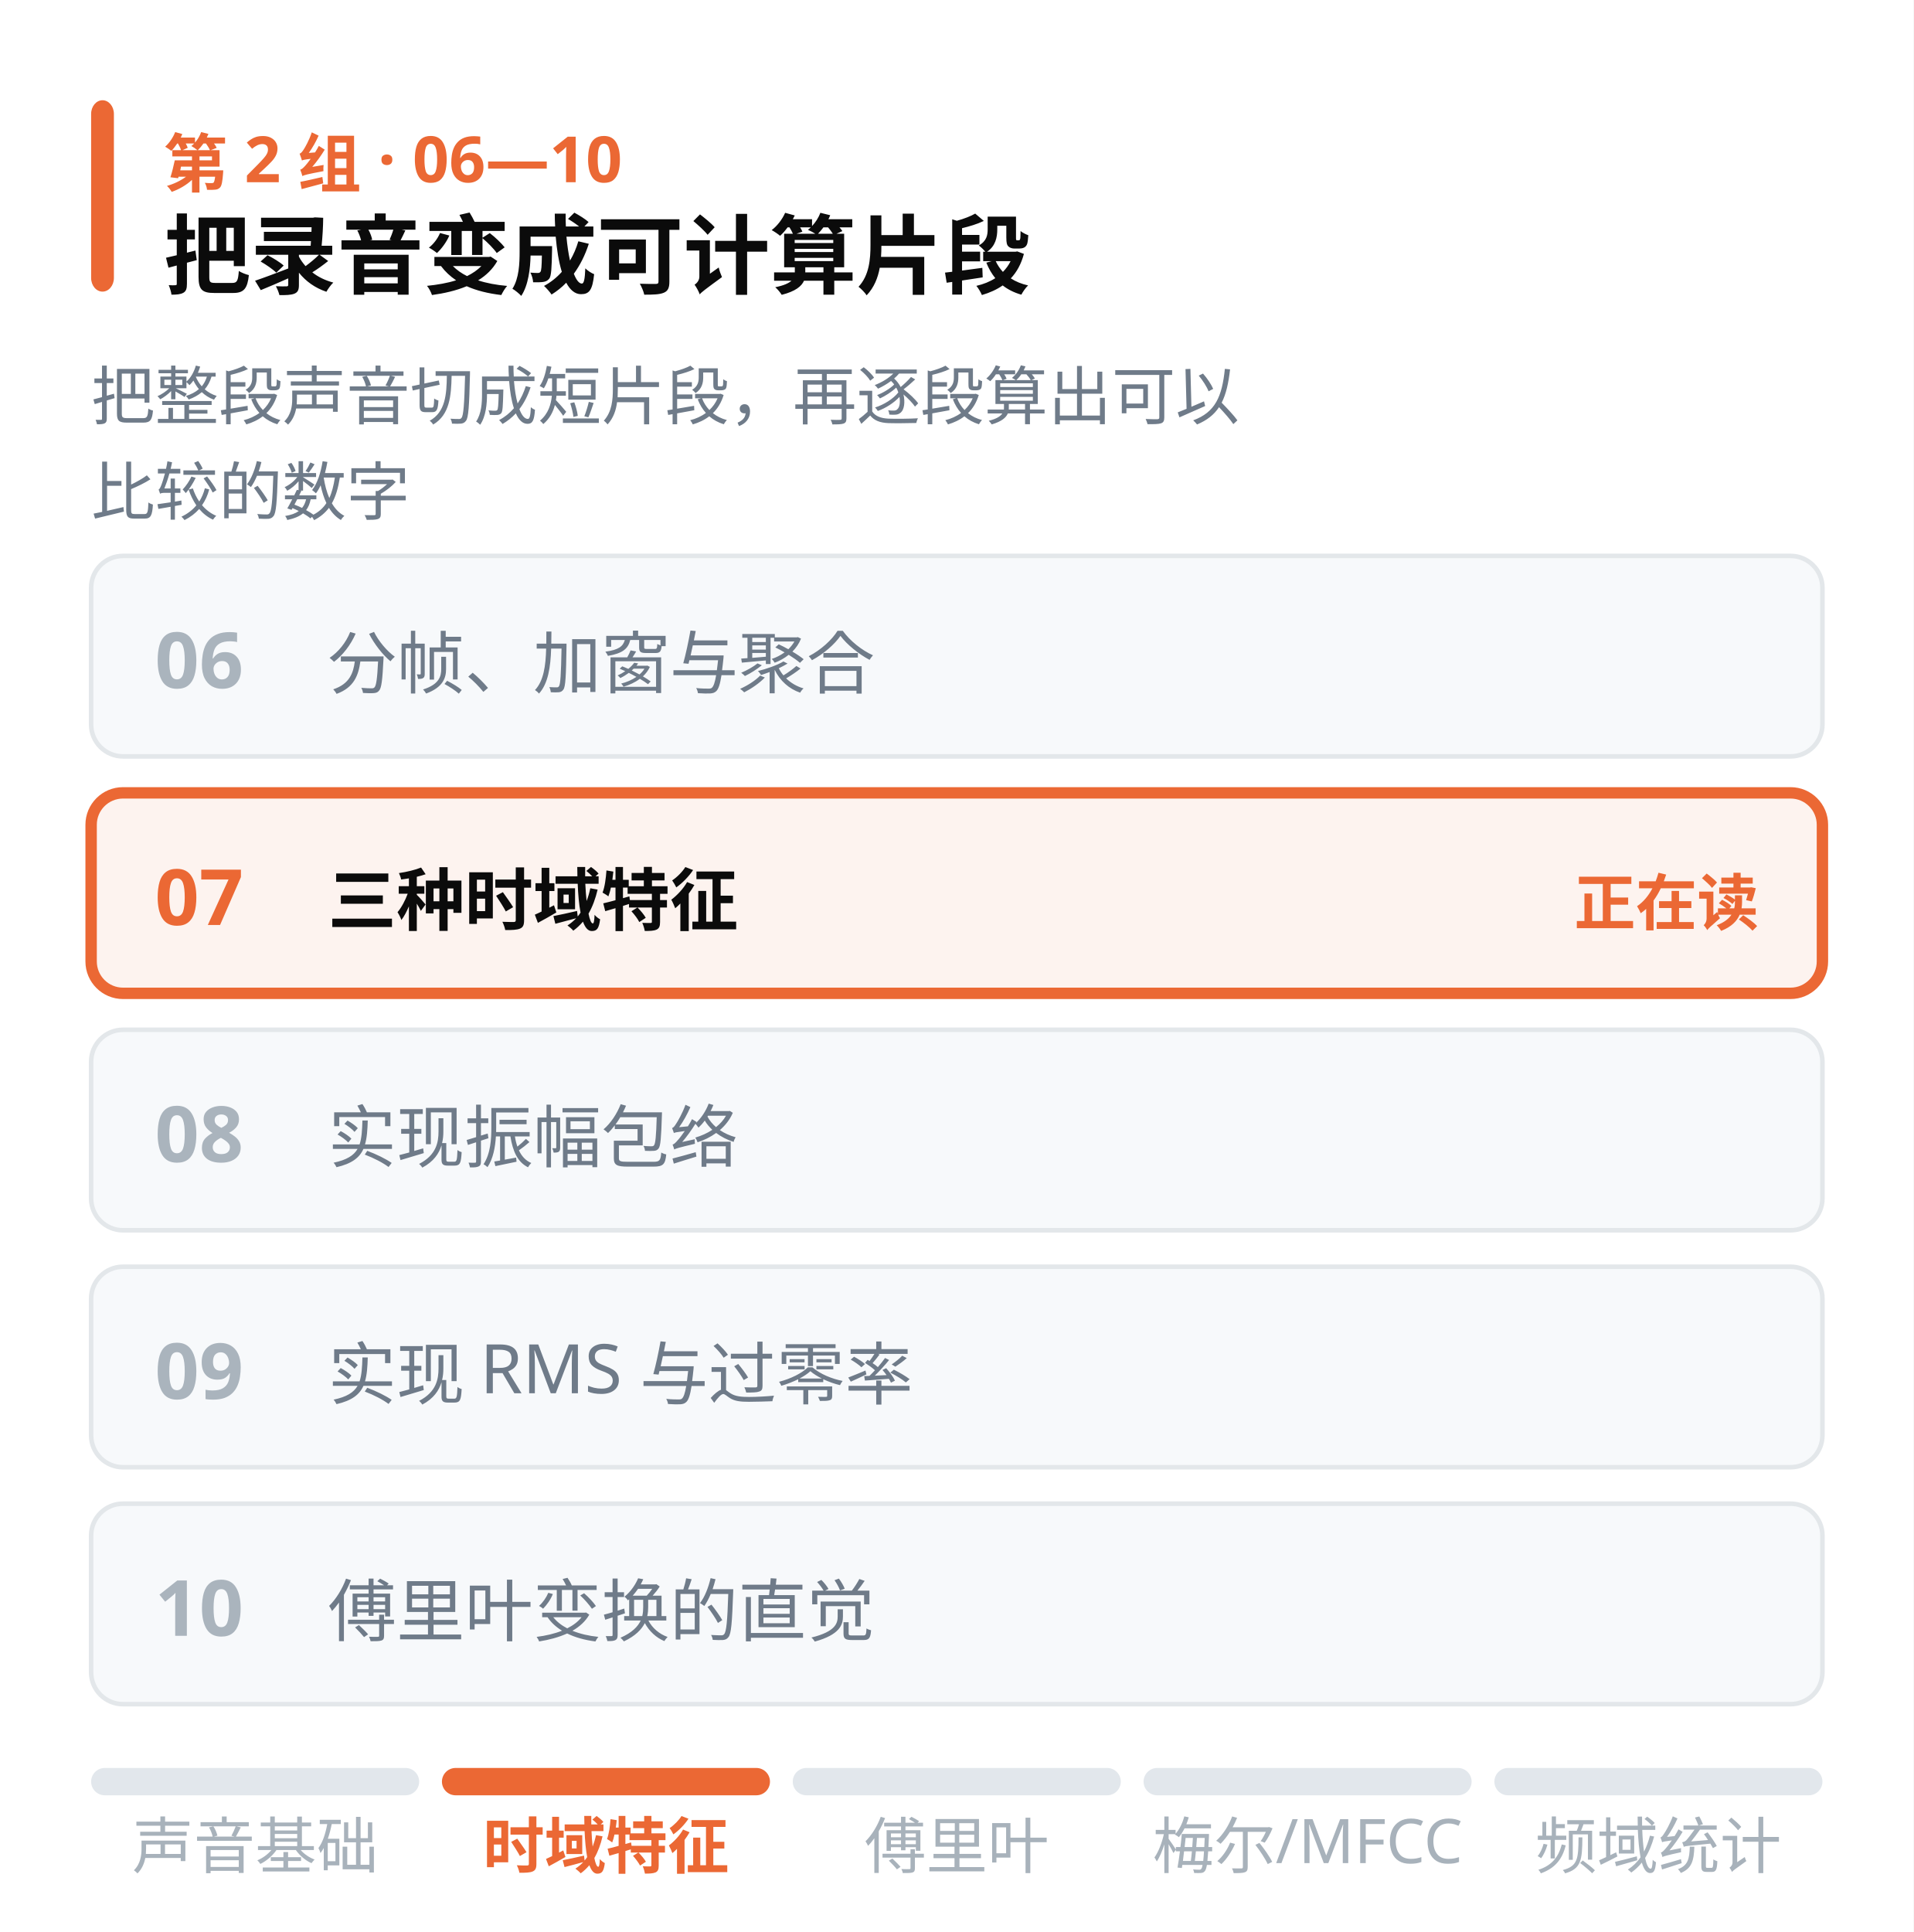
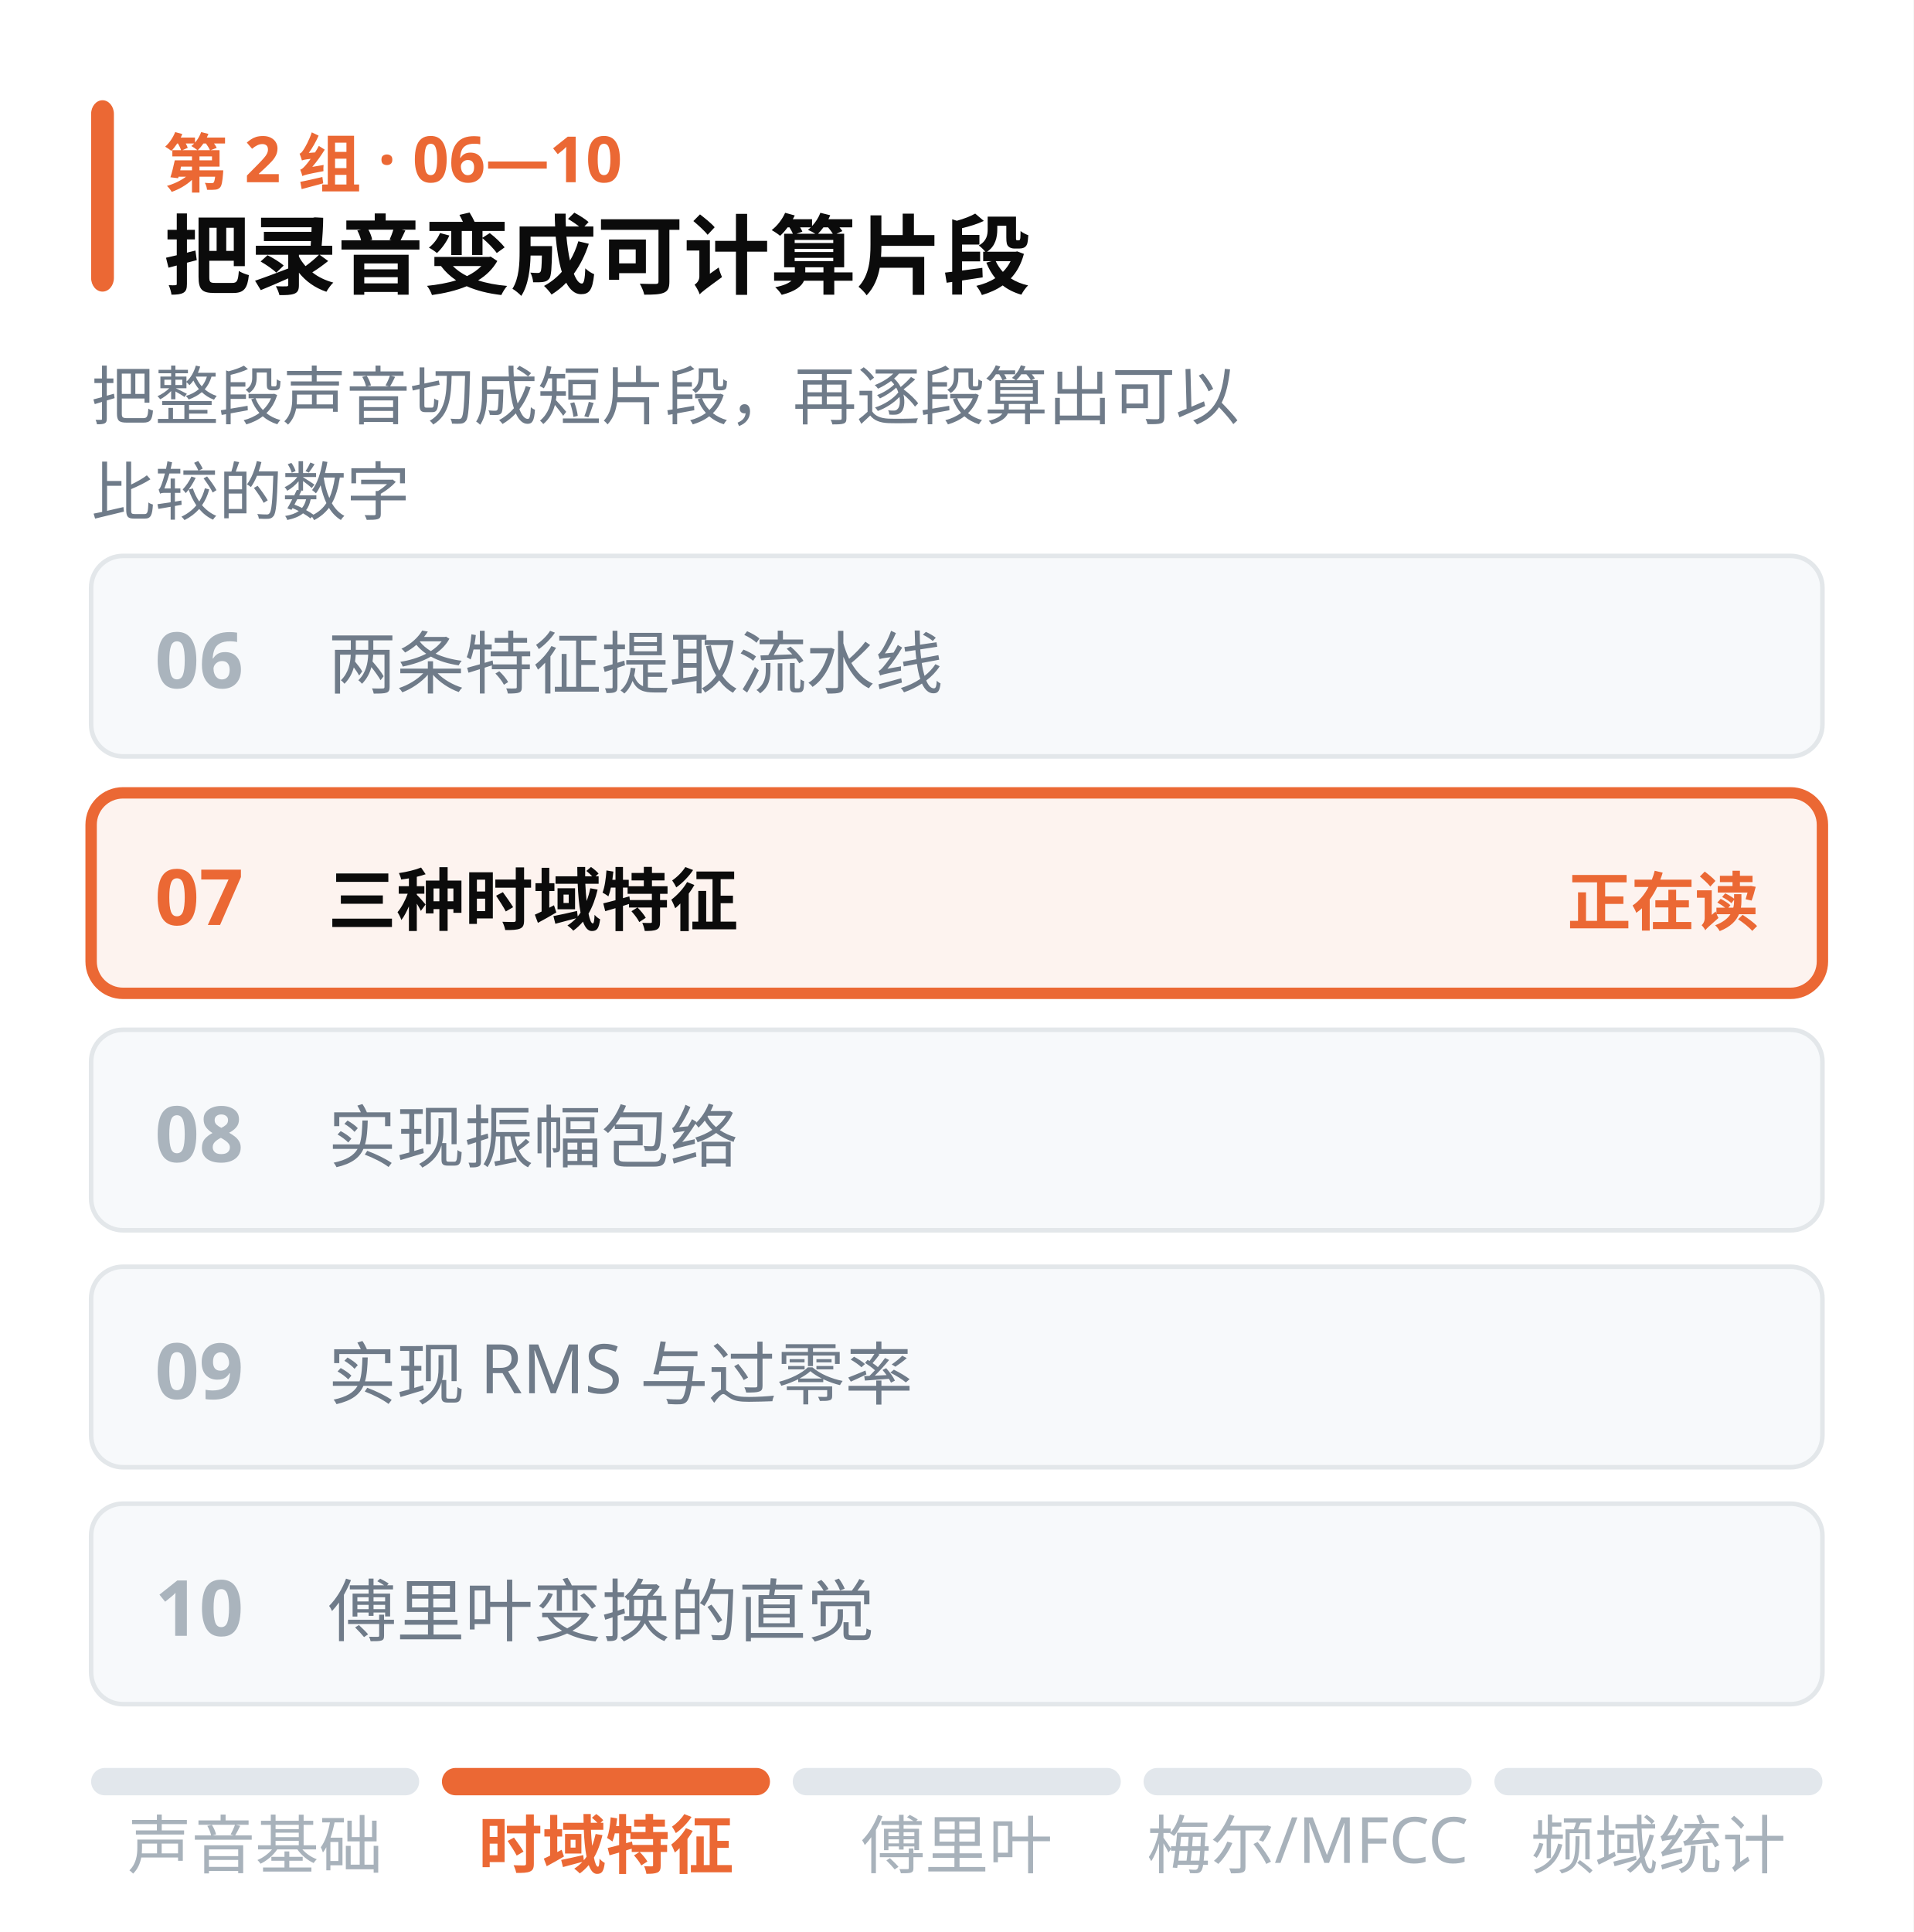
<svg xmlns="http://www.w3.org/2000/svg" viewBox="0 0 420 424" width="420" height="424" font-family="Microsoft YaHei, PingFang SC, Noto Sans SC, Hiragino Sans GB, sans-serif" fill="#0b0b0b" role="img" aria-label="第 7 课属于第 2 组「把录音变成可计算片段」，本组共 5 课">
  <rect width="420" height="424" fill="#ffffff" />
  <rect x="20" y="22" width="5" height="42" rx="3" fill="#eb6834" stroke="none" stroke-width="1" />
  <text x="36" y="41" font-size="14" font-weight="700" fill="#eb6834" text-anchor="start">第 2 组 · 06—10</text>
  <text x="36" y="63" font-size="19" font-weight="700" fill="#0b0b0b" text-anchor="start">把录音变成可计算片段</text>
  <text x="20" y="92" font-size="14" font-weight="400" fill="#6f7b89" text-anchor="start">
    <tspan x="20" dy="0">把整段声音切成短片段，再逐段算出可以</tspan>
    <tspan x="20" dy="21">比较的数字</tspan>
  </text>
  <rect x="20" y="122" width="380" height="44" rx="7" fill="#f7f9fb" stroke="#e3e7ea" stroke-width="1" />
  <text x="34" y="151" font-size="17" font-weight="700" fill="#aab4bd" text-anchor="start">06</text>
-   <text x="72" y="151" font-size="15" font-weight="400" fill="#6f7b89" text-anchor="start">分帧、加窗与聚合</text>
+   <text x="72" y="151" font-size="15" font-weight="400" fill="#6f7b89" text-anchor="start">两条特征提取流水线</text>
  <rect x="20" y="174" width="380" height="44" rx="7" fill="#eb683414" stroke="#eb6834" stroke-width="2.5" />
  <text x="34" y="203" font-size="17" font-weight="700" fill="#eb6834" text-anchor="start">07</text>
  <text x="72" y="203" font-size="15" font-weight="700" fill="#0b0b0b" text-anchor="start">三种时域特征</text>
-   <text x="386" y="203" font-size="13.5" font-weight="700" fill="#eb6834" text-anchor="end">正在读</text>
+   <text x="386" y="203" font-size="14" font-weight="700" fill="#eb6834" text-anchor="end">正在读</text>
  <rect x="20" y="226" width="380" height="44" rx="7" fill="#f7f9fb" stroke="#e3e7ea" stroke-width="1" />
  <text x="34" y="255" font-size="17" font-weight="700" fill="#aab4bd" text-anchor="start">08</text>
  <text x="72" y="255" font-size="15" font-weight="400" fill="#6f7b89" text-anchor="start">实现振幅包络</text>
  <rect x="20" y="278" width="380" height="44" rx="7" fill="#f7f9fb" stroke="#e3e7ea" stroke-width="1" />
  <text x="34" y="307" font-size="17" font-weight="700" fill="#aab4bd" text-anchor="start">09</text>
  <text x="72" y="307" font-size="15" font-weight="400" fill="#6f7b89" text-anchor="start">实现 RMS 与过零率</text>
  <rect x="20" y="330" width="380" height="44" rx="7" fill="#f7f9fb" stroke="#e3e7ea" stroke-width="1" />
  <text x="34" y="359" font-size="17" font-weight="700" fill="#aab4bd" text-anchor="start">10</text>
  <text x="72" y="359" font-size="15" font-weight="400" fill="#6f7b89" text-anchor="start">傅里叶变换的直觉</text>
  <rect x="20" y="388" width="72" height="6" rx="3" fill="#e2e7ec" stroke="none" stroke-width="1" />
-   <text x="56" y="410" font-size="13.5" font-weight="400" fill="#a8b2bb" text-anchor="middle">声音基础</text>
+   <text x="56" y="410" font-size="14" font-weight="400" fill="#a8b2bb" text-anchor="middle">声音基础</text>
  <rect x="97" y="388" width="72" height="6" rx="3" fill="#eb6834" stroke="none" stroke-width="1" />
-   <text x="133" y="410" font-size="13.5" font-weight="700" fill="#eb6834" text-anchor="middle">时域特征</text>
+   <text x="133" y="410" font-size="14" font-weight="700" fill="#eb6834" text-anchor="middle">时域特征</text>
  <rect x="174" y="388" width="72" height="6" rx="3" fill="#e2e7ec" stroke="none" stroke-width="1" />
-   <text x="210" y="410" font-size="13.5" font-weight="400" fill="#a8b2bb" text-anchor="middle">傅里叶</text>
+   <text x="210" y="410" font-size="14" font-weight="400" fill="#a8b2bb" text-anchor="middle">傅里叶</text>
  <rect x="251" y="388" width="72" height="6" rx="3" fill="#e2e7ec" stroke="none" stroke-width="1" />
-   <text x="287" y="410" font-size="13.5" font-weight="400" fill="#a8b2bb" text-anchor="middle">梅尔/MFCC</text>
+   <text x="287" y="410" font-size="14" font-weight="400" fill="#a8b2bb" text-anchor="middle">梅尔/MFCC</text>
  <rect x="328" y="388" width="72" height="6" rx="3" fill="#e2e7ec" stroke="none" stroke-width="1" />
-   <text x="364" y="410" font-size="13.5" font-weight="400" fill="#a8b2bb" text-anchor="middle">频域统计</text>
+   <text x="364" y="410" font-size="14" font-weight="400" fill="#a8b2bb" text-anchor="middle">频域统计</text>
</svg>
